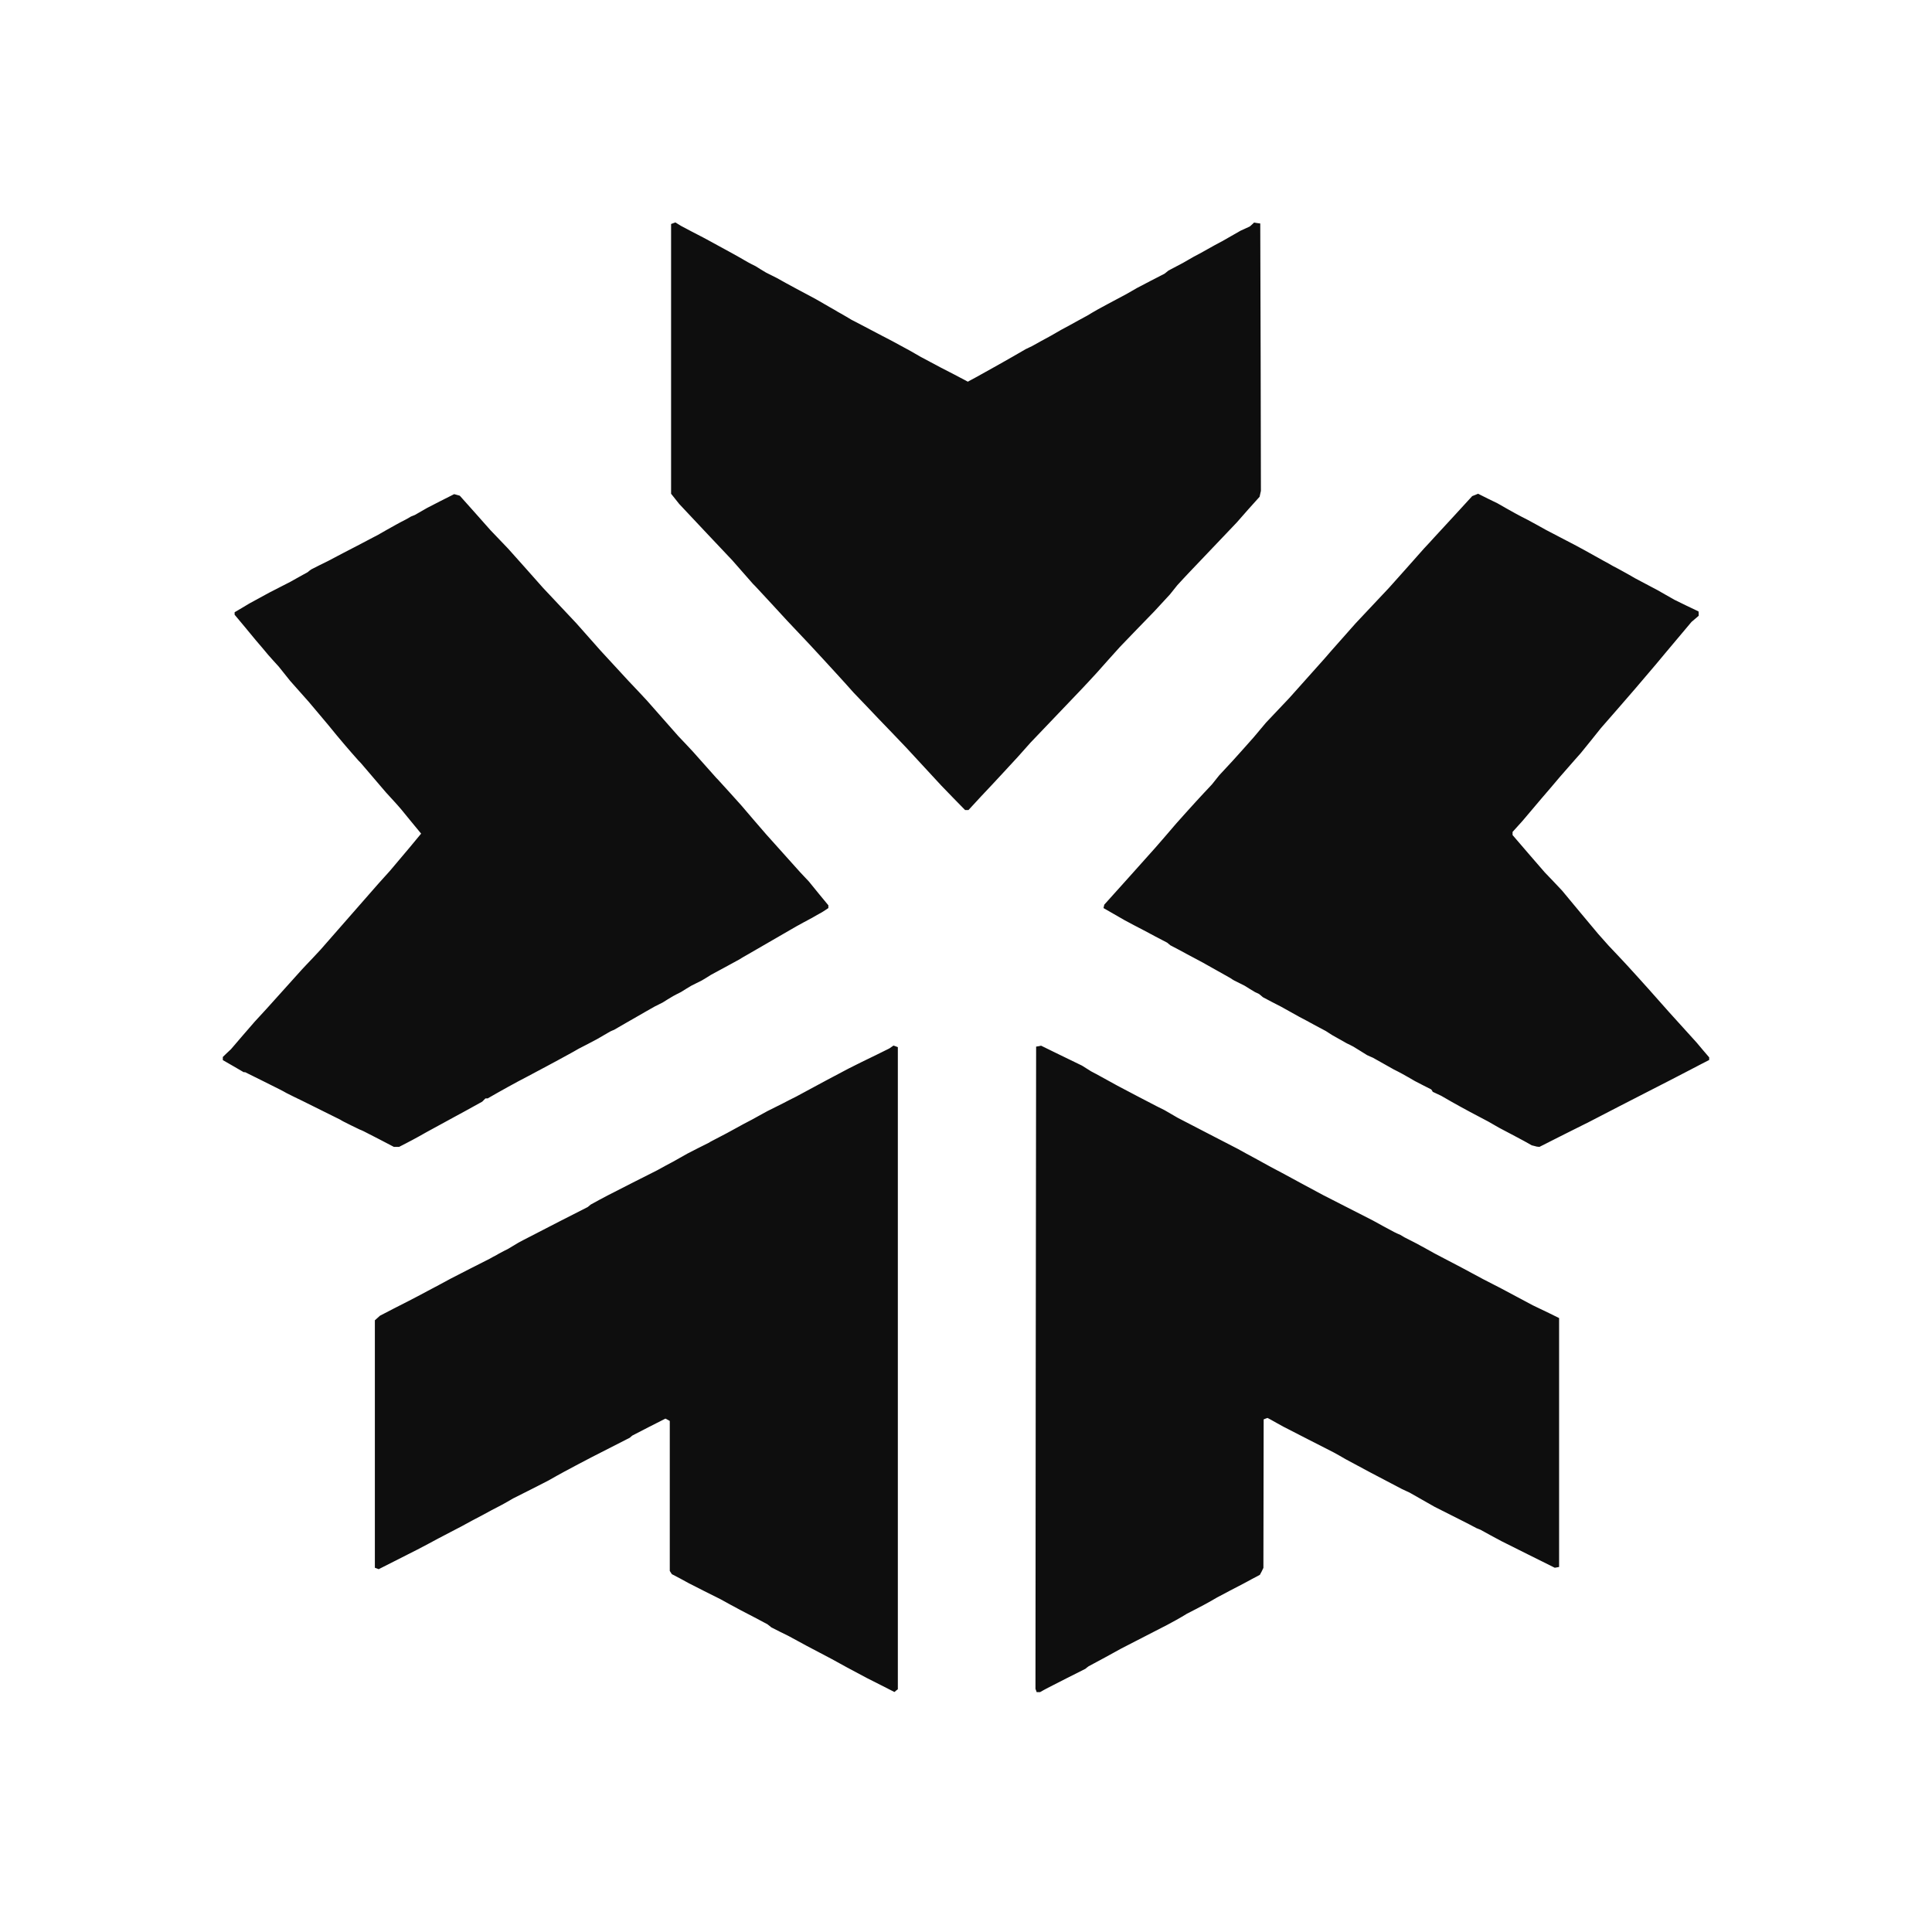
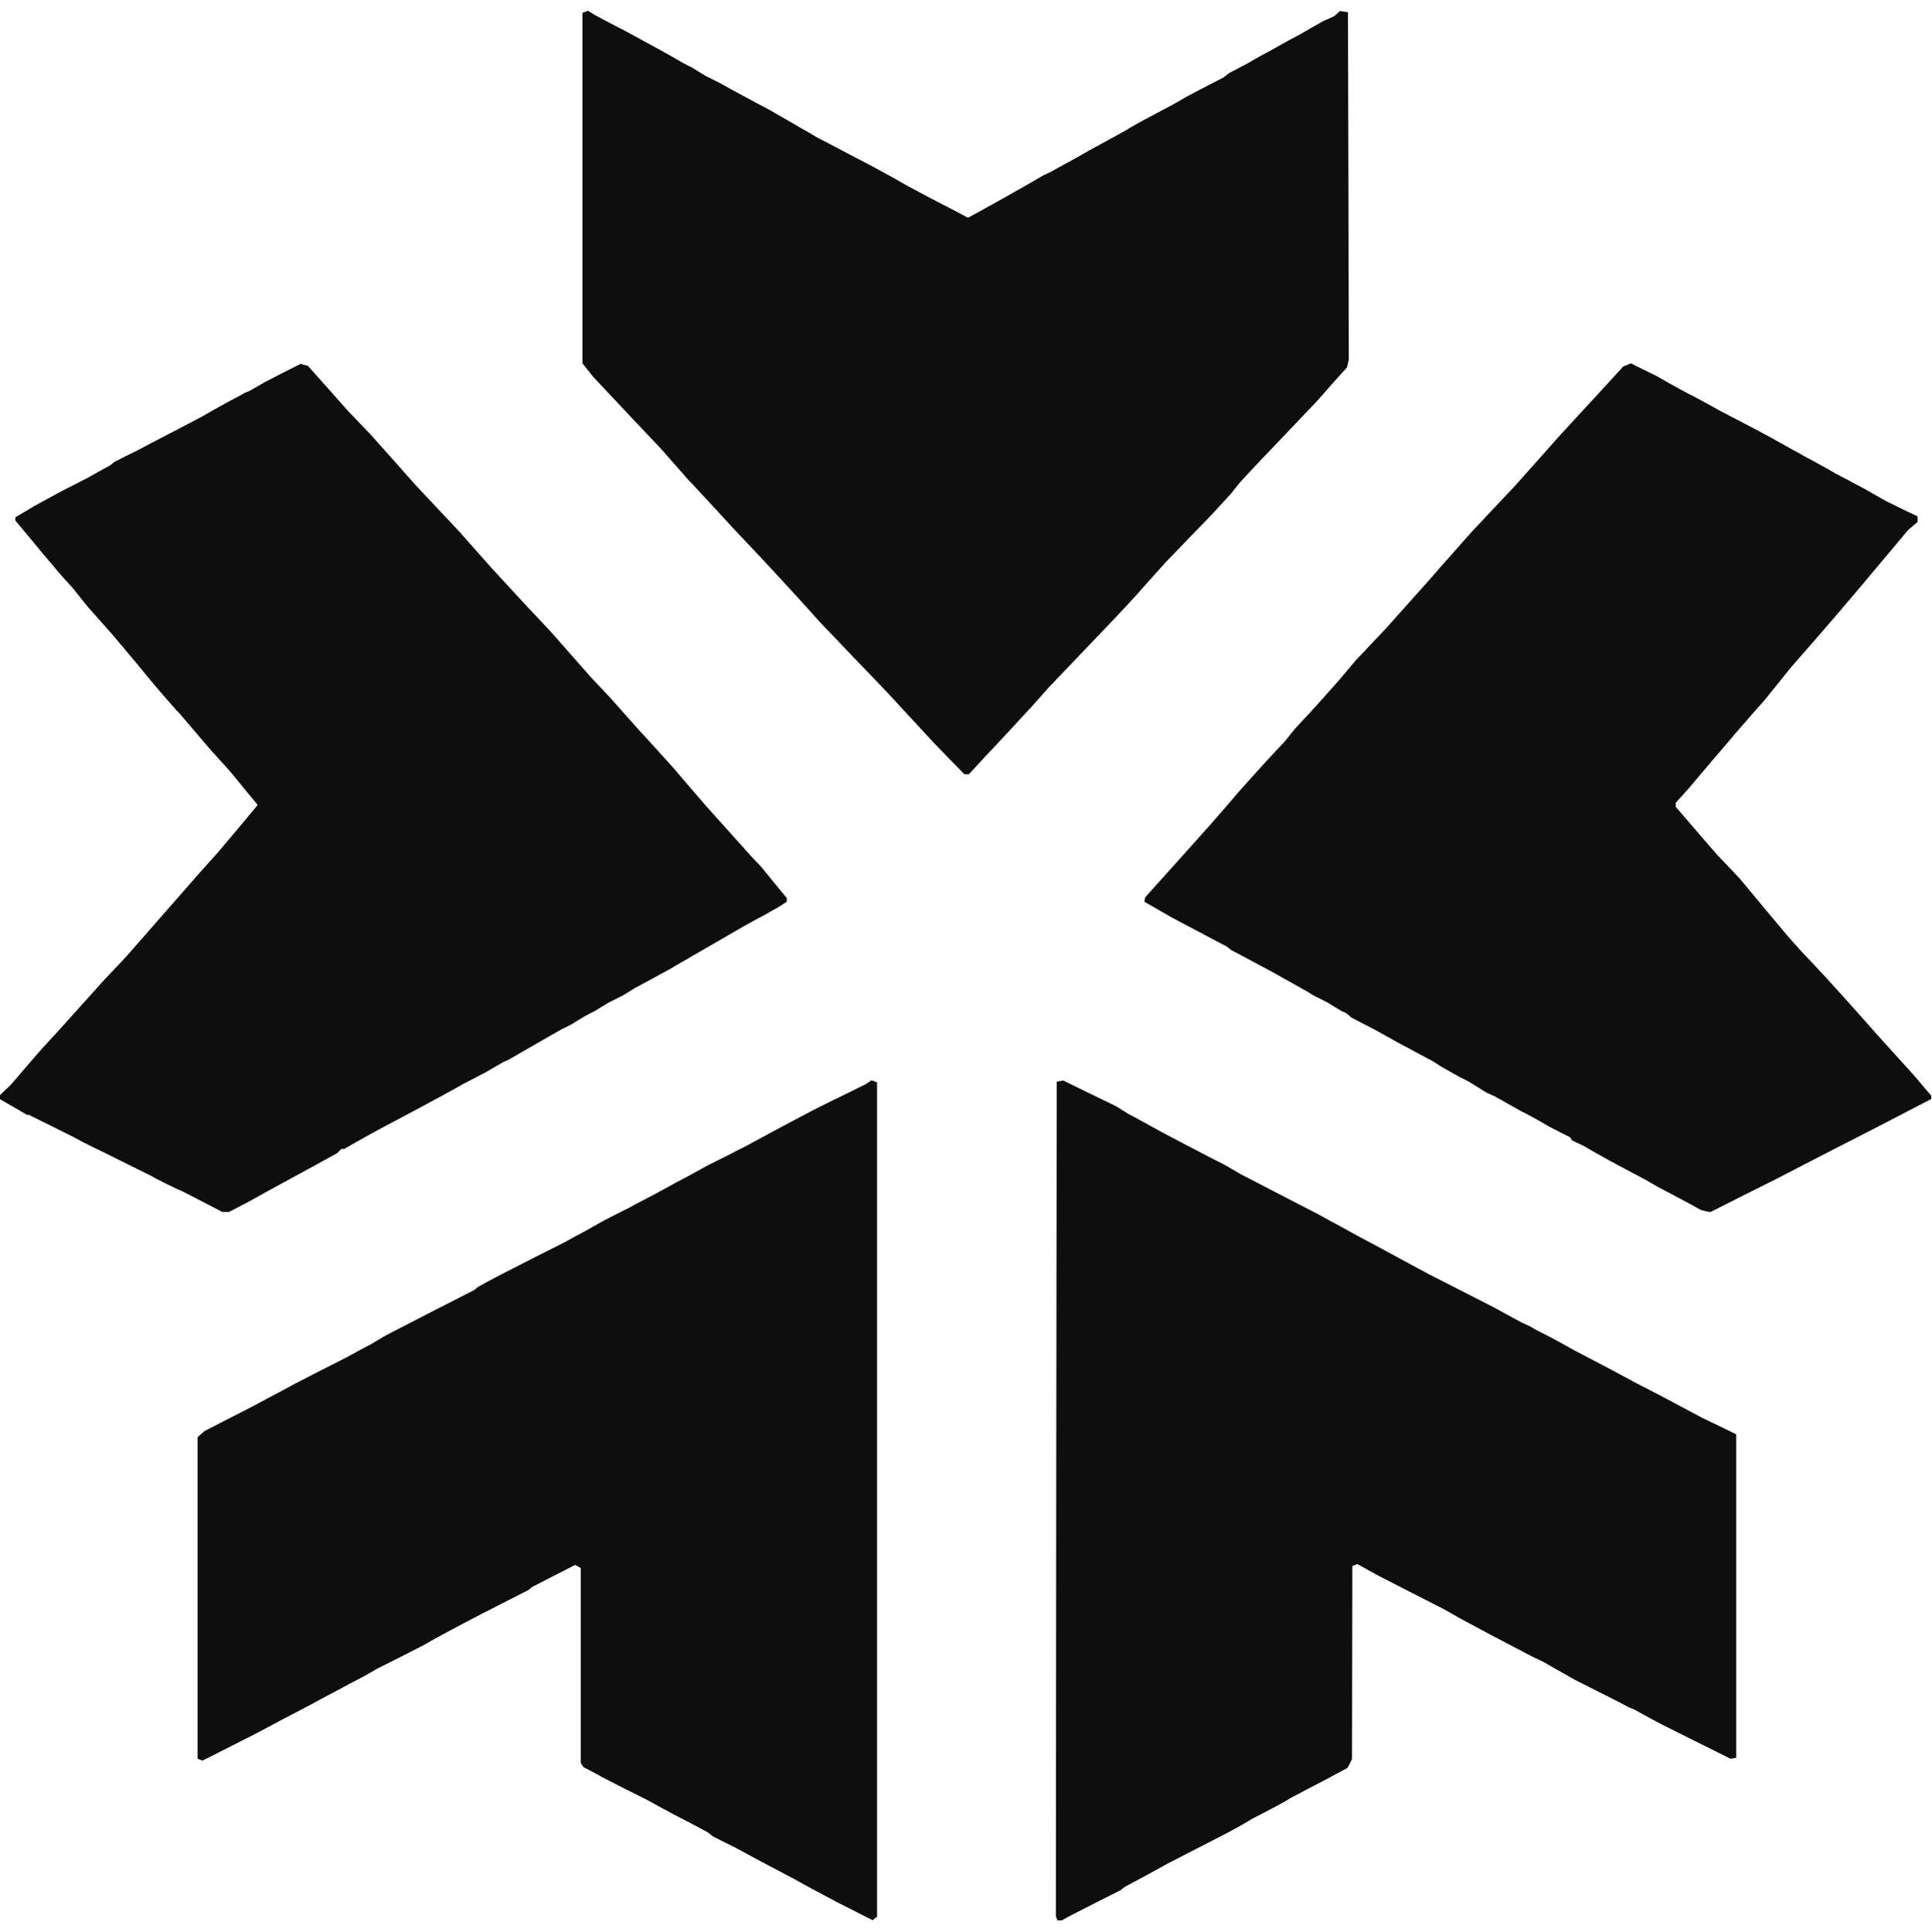
- <svg xmlns="http://www.w3.org/2000/svg" viewBox="-170 -170 1474 1461">
+ <svg xmlns="http://www.w3.org/2000/svg" viewBox="0.00 -6.65 1134.00 1134.00">
  <style>.m{fill:#0E0E0E}@media (prefers-color-scheme: dark){.m{fill:#FAFAF7}}</style>
  <path d="M502.0 1115.6 L491.5 1110.3 L484.0 1106.3 L476.5 1102.3 L470.5 1099.0 L464.5 1095.7 L455.0 1090.7 L445.5 1085.7 L438.5 1081.9 L431.5 1078.1 L425.0 1074.9 L418.5 1071.6 L417.0 1070.4 L415.5 1069.2 L405.5 1063.9 L395.5 1058.7 L387.5 1054.4 L379.5 1050.0 L367.5 1044.0 L355.5 1037.9 L349.1 1034.4 L342.6 1031.0 L341.8 1029.8 L341.0 1028.5 L341.0 971.3 L341.0 914.1 L339.4 913.2 L337.7 912.3 L325.1 918.7 L312.5 925.2 L311.5 926.0 L310.5 926.9 L296.0 934.3 L281.5 941.7 L271.0 947.2 L260.5 952.8 L254.5 956.1 L248.5 959.5 L235.0 966.4 L221.5 973.2 L217.0 975.8 L212.5 978.3 L205.2 982.1 L198.0 986.0 L190.2 990.1 L182.5 994.3 L173.5 999.0 L164.5 1003.7 L156.5 1008.0 L148.5 1012.2 L133.7 1019.7 L118.9 1027.2 L117.4 1026.6 L116.0 1026.1 L116.0 931.7 L116.0 837.3 L117.9 835.6 L119.9 833.8 L130.7 828.2 L141.5 822.7 L149.0 818.8 L156.5 814.8 L165.0 810.3 L173.5 805.7 L188.5 798.0 L203.5 790.4 L206.0 789.0 L208.5 787.7 L210.0 786.8 L211.5 786.0 L214.5 784.4 L217.5 782.9 L221.5 780.5 L225.5 778.1 L230.0 775.7 L234.5 773.4 L256.4 762.1 L278.4 750.9 L279.5 750.0 L280.7 749.0 L287.1 745.5 L293.5 742.1 L312.5 732.4 L331.5 722.8 L337.5 719.5 L343.5 716.3 L349.0 713.2 L354.5 710.1 L362.5 706.0 L370.5 702.0 L372.0 701.1 L373.5 700.3 L375.8 699.1 L378.1 697.9 L384.6 694.5 L391.0 691.0 L397.2 687.6 L403.5 684.3 L409.5 681.0 L415.5 677.7 L421.5 674.7 L427.5 671.7 L432.5 669.1 L437.5 666.6 L442.5 663.9 L447.5 661.2 L454.0 657.7 L460.5 654.2 L469.0 649.7 L477.5 645.2 L482.5 642.7 L487.5 640.2 L498.0 635.1 L508.5 629.9 L510.1 628.8 L511.7 627.7 L513.4 628.3 L515.0 628.9 L515.0 873.8 L515.0 1118.8 L513.7 1119.8 L512.4 1120.9 L502.0 1115.6 Z M620.5 1119.8 L620.0 1118.5 L620.2 873.5 L620.5 628.5 L622.4 628.2 L624.3 627.8 L629.4 630.3 L634.5 632.8 L645.0 637.9 L655.5 643.0 L659.0 645.2 L662.5 647.4 L666.5 649.5 L670.5 651.7 L676.5 655.0 L682.5 658.3 L697.5 666.2 L712.5 674.0 L715.5 675.5 L718.5 677.0 L723.5 679.9 L728.5 682.8 L739.5 688.5 L750.5 694.2 L762.5 700.4 L774.5 706.6 L781.0 710.2 L787.5 713.7 L793.5 717.0 L799.5 720.3 L808.0 724.8 L816.5 729.4 L820.0 731.3 L823.5 733.2 L831.5 737.5 L839.5 741.8 L858.5 751.5 L877.5 761.2 L885.5 765.6 L893.5 769.9 L896.0 771.1 L898.5 772.2 L900.0 773.1 L901.5 774.0 L906.0 776.3 L910.5 778.6 L917.5 782.4 L924.5 786.3 L935.0 791.8 L945.5 797.3 L953.5 801.6 L961.5 805.9 L968.5 809.5 L975.5 813.1 L987.5 819.5 L999.5 825.9 L1002.0 827.1 L1004.5 828.3 L1012.0 831.9 L1019.5 835.6 L1019.5 930.5 L1019.5 1025.5 L1017.9 1025.8 L1016.2 1026.1 L995.9 1016.0 L975.5 1005.8 L967.5 1001.5 L959.5 997.1 L958.0 996.5 L956.5 995.9 L951.0 993.0 L945.5 990.2 L935.0 984.9 L924.5 979.6 L915.0 974.2 L905.5 968.8 L902.5 967.4 L899.5 966.0 L887.5 959.7 L875.5 953.4 L866.0 948.3 L856.5 943.2 L852.0 940.6 L847.5 938.1 L828.3 928.3 L809.2 918.5 L804.3 915.8 L799.5 913.1 L798.2 912.4 L797.0 911.8 L795.6 912.3 L794.1 912.9 L794.0 969.5 L793.9 1026.2 L792.6 1028.9 L791.2 1031.5 L784.8 1034.9 L778.5 1038.3 L768.5 1043.5 L758.5 1048.8 L754.0 1051.4 L749.5 1053.9 L742.5 1057.6 L735.5 1061.2 L731.5 1063.6 L727.5 1065.9 L724.0 1067.8 L720.5 1069.7 L703.0 1078.7 L685.5 1087.7 L679.5 1091.0 L673.5 1094.3 L667.0 1097.8 L660.5 1101.3 L659.3 1102.2 L658.1 1103.2 L643.8 1110.4 L629.5 1117.7 L626.5 1119.3 L623.5 1121.0 L622.2 1121.0 L620.9 1121.0 L620.5 1119.8 Z M119.0 699.0 L107.5 693.1 L106.0 692.4 L104.5 691.8 L98.5 688.9 L92.5 685.9 L91.0 685.1 L89.5 684.2 L75.0 677.0 L60.5 669.8 L54.5 666.9 L48.5 663.9 L46.0 662.5 L43.5 661.2 L30.3 654.6 L17.0 648.0 L16.5 648.0 L15.9 648.0 L8.0 643.4 L0.0 638.8 L0.0 637.6 L-0.0 636.4 L3.1 633.4 L6.2 630.5 L15.2 620.0 L24.3 609.5 L28.9 604.5 L33.5 599.5 L47.0 584.5 L60.5 569.5 L62.0 567.9 L63.5 566.3 L69.1 560.4 L74.6 554.5 L96.5 529.5 L118.4 504.5 L122.9 499.5 L127.5 494.4 L135.0 485.5 L142.6 476.5 L146.9 471.3 L151.3 466.0 L143.7 456.8 L136.1 447.5 L133.5 444.5 L130.8 441.5 L127.6 438.0 L124.4 434.5 L115.0 423.5 L105.6 412.5 L104.6 411.4 L103.5 410.3 L98.3 404.4 L93.2 398.5 L86.8 390.9 L80.5 383.2 L73.1 374.4 L65.6 365.5 L58.5 357.5 L51.4 349.5 L47.0 344.0 L42.6 338.5 L38.5 334.0 L34.5 329.5 L29.9 324.0 L25.2 318.5 L17.1 308.7 L9.0 299.0 L9.0 298.1 L9.0 297.1 L14.6 293.8 L20.1 290.5 L27.8 286.3 L35.5 282.1 L43.5 278.0 L51.5 273.9 L58.1 270.2 L64.8 266.5 L66.1 265.4 L67.5 264.4 L74.0 261.1 L80.5 257.9 L91.5 252.1 L102.5 246.4 L110.5 242.2 L118.5 238.0 L125.5 234.0 L132.5 230.1 L136.0 228.2 L139.5 226.4 L141.5 225.3 L143.5 224.1 L145.0 223.5 L146.5 222.9 L151.2 220.2 L155.9 217.5 L166.2 212.2 L176.5 207.0 L178.7 207.6 L180.8 208.2 L192.5 221.3 L204.2 234.5 L210.9 241.5 L217.6 248.5 L231.0 263.5 L244.3 278.5 L257.0 292.0 L269.7 305.5 L279.0 316.0 L288.3 326.5 L298.9 338.0 L309.5 349.5 L316.6 357.0 L323.6 364.5 L335.5 378.0 L347.4 391.5 L353.1 397.5 L358.7 403.5 L367.6 413.5 L376.5 423.5 L377.0 424.0 L377.5 424.5 L386.6 434.5 L395.6 444.5 L405.0 455.5 L414.5 466.5 L427.5 481.0 L440.5 495.5 L443.8 499.0 L447.1 502.5 L454.5 511.6 L462.0 520.7 L462.0 521.7 L462.0 522.8 L459.6 524.4 L457.1 526.0 L453.3 528.1 L449.5 530.3 L443.5 533.5 L437.5 536.8 L419.0 547.5 L400.5 558.2 L397.0 560.2 L393.5 562.3 L388.0 565.3 L382.5 568.3 L377.5 571.0 L372.5 573.7 L369.0 575.9 L365.5 578.0 L361.5 580.0 L357.5 582.0 L353.5 584.4 L349.5 586.9 L346.5 588.4 L343.5 590.0 L339.5 592.4 L335.5 594.9 L332.5 596.4 L329.5 597.9 L322.8 601.7 L316.2 605.5 L307.3 610.6 L298.5 615.7 L297.0 616.3 L295.5 617.0 L290.5 619.9 L285.5 622.8 L278.5 626.5 L271.5 630.1 L267.5 632.4 L263.5 634.6 L255.8 638.8 L248.0 643.0 L240.5 647.0 L233.0 651.0 L225.2 655.1 L217.5 659.3 L209.8 663.6 L202.1 668.0 L201.2 668.0 L200.4 668.0 L199.2 669.2 L197.9 670.5 L191.2 674.2 L184.5 677.9 L181.0 679.8 L177.5 681.7 L172.0 684.7 L166.5 687.7 L161.0 690.7 L155.5 693.7 L150.0 696.8 L144.5 699.8 L139.5 702.4 L134.5 705.0 L132.5 705.0 L130.5 705.0 L119.0 699.0 Z M1000.6 704.3 L998.6 703.8 L993.1 700.7 L987.5 697.7 L980.5 694.0 L973.5 690.3 L969.5 688.0 L965.5 685.7 L958.5 682.0 L951.5 678.3 L944.5 674.5 L937.5 670.6 L933.5 668.3 L929.5 666.0 L926.3 664.5 L923.1 663.0 L922.6 662.1 L922.0 661.2 L915.7 658.0 L909.5 654.8 L904.5 651.9 L899.5 649.1 L896.5 647.5 L893.5 646.0 L885.5 641.5 L877.5 637.0 L875.2 636.0 L873.0 635.0 L867.7 631.7 L862.5 628.5 L860.0 627.2 L857.5 626.0 L852.0 622.9 L846.5 619.8 L844.0 618.2 L841.5 616.6 L837.0 614.2 L832.5 611.8 L827.0 608.8 L821.5 605.9 L814.5 602.0 L807.5 598.1 L800.5 594.5 L793.5 590.8 L792.0 589.5 L790.5 588.3 L789.0 587.6 L787.5 586.9 L783.5 584.5 L779.5 582.0 L775.5 580.0 L771.5 578.0 L770.0 577.1 L768.5 576.1 L758.0 570.2 L747.5 564.3 L741.5 561.1 L735.5 557.9 L729.2 554.5 L722.9 551.2 L721.7 550.2 L720.5 549.2 L711.5 544.5 L702.5 539.7 L695.2 535.9 L687.9 532.0 L679.9 527.4 L671.9 522.8 L672.2 521.5 L672.5 520.2 L692.0 498.5 L711.5 476.7 L719.4 467.6 L727.2 458.5 L734.8 450.0 L742.5 441.5 L748.5 435.0 L754.6 428.5 L757.4 425.0 L760.2 421.5 L765.3 416.0 L770.4 410.5 L778.5 401.5 L786.5 392.5 L791.2 386.9 L795.9 381.3 L804.8 371.9 L813.7 362.5 L827.1 347.5 L840.5 332.5 L843.1 329.5 L845.7 326.5 L855.0 316.0 L864.3 305.5 L877.0 292.0 L889.7 278.5 L903.1 263.5 L916.4 248.5 L920.6 244.0 L924.7 239.5 L939.0 224.0 L953.2 208.5 L955.5 207.6 L957.7 206.7 L965.1 210.4 L972.5 214.0 L979.5 218.0 L986.5 221.9 L991.0 224.3 L995.5 226.6 L1002.5 230.4 L1009.5 234.3 L1021.0 240.3 L1032.5 246.3 L1036.0 248.2 L1039.5 250.1 L1046.5 254.0 L1053.5 257.9 L1057.0 259.8 L1060.5 261.8 L1064.5 263.9 L1068.5 266.1 L1073.0 268.6 L1077.5 271.2 L1086.0 275.7 L1094.5 280.2 L1101.0 283.9 L1107.5 287.6 L1116.7 292.1 L1125.9 296.5 L1126.0 298.2 L1126.0 299.8 L1123.2 302.2 L1120.5 304.5 L1110.5 316.4 L1100.5 328.3 L1097.0 332.5 L1093.5 336.7 L1085.5 346.1 L1077.5 355.5 L1064.5 370.5 L1051.4 385.5 L1043.8 395.0 L1036.1 404.5 L1033.8 407.1 L1031.5 409.7 L1025.9 416.1 L1020.3 422.5 L1013.1 431.0 L1005.8 439.5 L998.7 447.9 L991.5 456.4 L987.8 460.5 L984.0 464.7 L984.0 465.9 L984.0 467.1 L996.2 481.3 L1008.5 495.5 L1015.2 502.5 L1021.8 509.5 L1035.5 526.0 L1049.3 542.5 L1053.3 547.0 L1057.3 551.5 L1064.4 559.0 L1071.5 566.6 L1079.6 575.5 L1087.7 584.5 L1095.6 593.4 L1103.5 602.3 L1114.0 613.9 L1124.5 625.5 L1129.2 631.1 L1134.0 636.7 L1134.0 637.7 L1134.0 638.7 L1127.2 642.2 L1120.5 645.7 L1104.5 654.0 L1088.5 662.2 L1065.5 674.0 L1042.5 685.9 L1023.5 695.4 L1004.5 705.0 L1003.5 704.9 L1002.5 704.8 L1000.6 704.3 Z M557.3 438.8 L548.3 429.5 L534.9 415.0 L521.5 400.5 L511.0 389.5 L500.4 378.5 L490.9 368.5 L481.3 358.5 L475.5 352.0 L469.6 345.5 L458.6 333.5 L447.5 321.5 L439.0 312.5 L430.5 303.5 L419.0 291.0 L407.5 278.6 L406.0 277.0 L404.5 275.5 L396.6 266.5 L388.7 257.5 L368.4 236.0 L348.2 214.5 L345.1 210.6 L342.0 206.7 L342.0 103.8 L342.0 0.9 L343.6 0.3 L345.3 -0.3 L347.4 1.0 L349.5 2.3 L358.0 6.8 L366.5 11.2 L372.8 14.6 L379.0 18.0 L385.8 21.7 L392.5 25.4 L396.5 27.7 L400.5 30.0 L403.5 31.6 L406.5 33.1 L410.5 35.6 L414.5 38.0 L418.5 40.0 L422.5 42.0 L429.5 45.9 L436.5 49.7 L444.0 53.7 L451.5 57.7 L455.2 59.8 L459.0 62.0 L462.8 64.2 L466.5 66.3 L469.0 67.8 L471.5 69.2 L475.5 71.5 L479.5 73.9 L487.2 77.9 L495.0 82.0 L502.8 86.1 L510.5 90.1 L517.5 93.9 L524.5 97.7 L528.5 100.0 L532.5 102.3 L540.0 106.3 L547.5 110.3 L558.0 115.7 L568.4 121.2 L571.5 119.5 L574.5 117.9 L581.5 114.0 L588.5 110.1 L591.7 108.3 L594.9 106.5 L603.7 101.5 L612.5 96.4 L615.0 95.2 L617.5 94.0 L624.5 90.1 L631.5 86.3 L635.5 84.0 L639.5 81.7 L646.0 78.2 L652.5 74.6 L656.0 72.7 L659.5 70.8 L663.5 68.4 L667.5 66.1 L671.0 64.2 L674.5 62.3 L682.0 58.3 L689.5 54.3 L693.5 52.0 L697.5 49.7 L708.0 44.2 L718.5 38.8 L720.0 37.6 L721.5 36.4 L727.0 33.5 L732.5 30.6 L736.5 28.3 L740.5 26.0 L743.5 24.4 L746.5 22.8 L751.5 20.0 L756.5 17.2 L759.5 15.6 L762.5 14.0 L769.5 10.0 L776.5 6.0 L780.0 4.4 L783.5 2.8 L785.2 1.3 L786.8 -0.2 L789.2 0.2 L791.5 0.5 L791.8 102.5 L792.0 204.5 L791.5 206.7 L791.0 209.0 L782.2 218.8 L773.5 228.7 L755.5 247.6 L737.5 266.5 L732.8 271.5 L728.2 276.5 L725.4 280.0 L722.6 283.5 L716.6 290.0 L710.6 296.5 L697.5 310.0 L684.5 323.5 L675.5 333.5 L666.6 343.5 L660.6 350.0 L654.5 356.5 L635.4 376.5 L616.3 396.5 L611.4 402.0 L606.5 407.5 L600.5 414.0 L594.5 420.5 L586.5 429.1 L578.5 437.6 L573.7 442.8 L568.9 448.0 L567.6 448.0 L566.3 448.0 L557.3 438.8 Z" class="m" fill-rule="evenodd" />
</svg>
